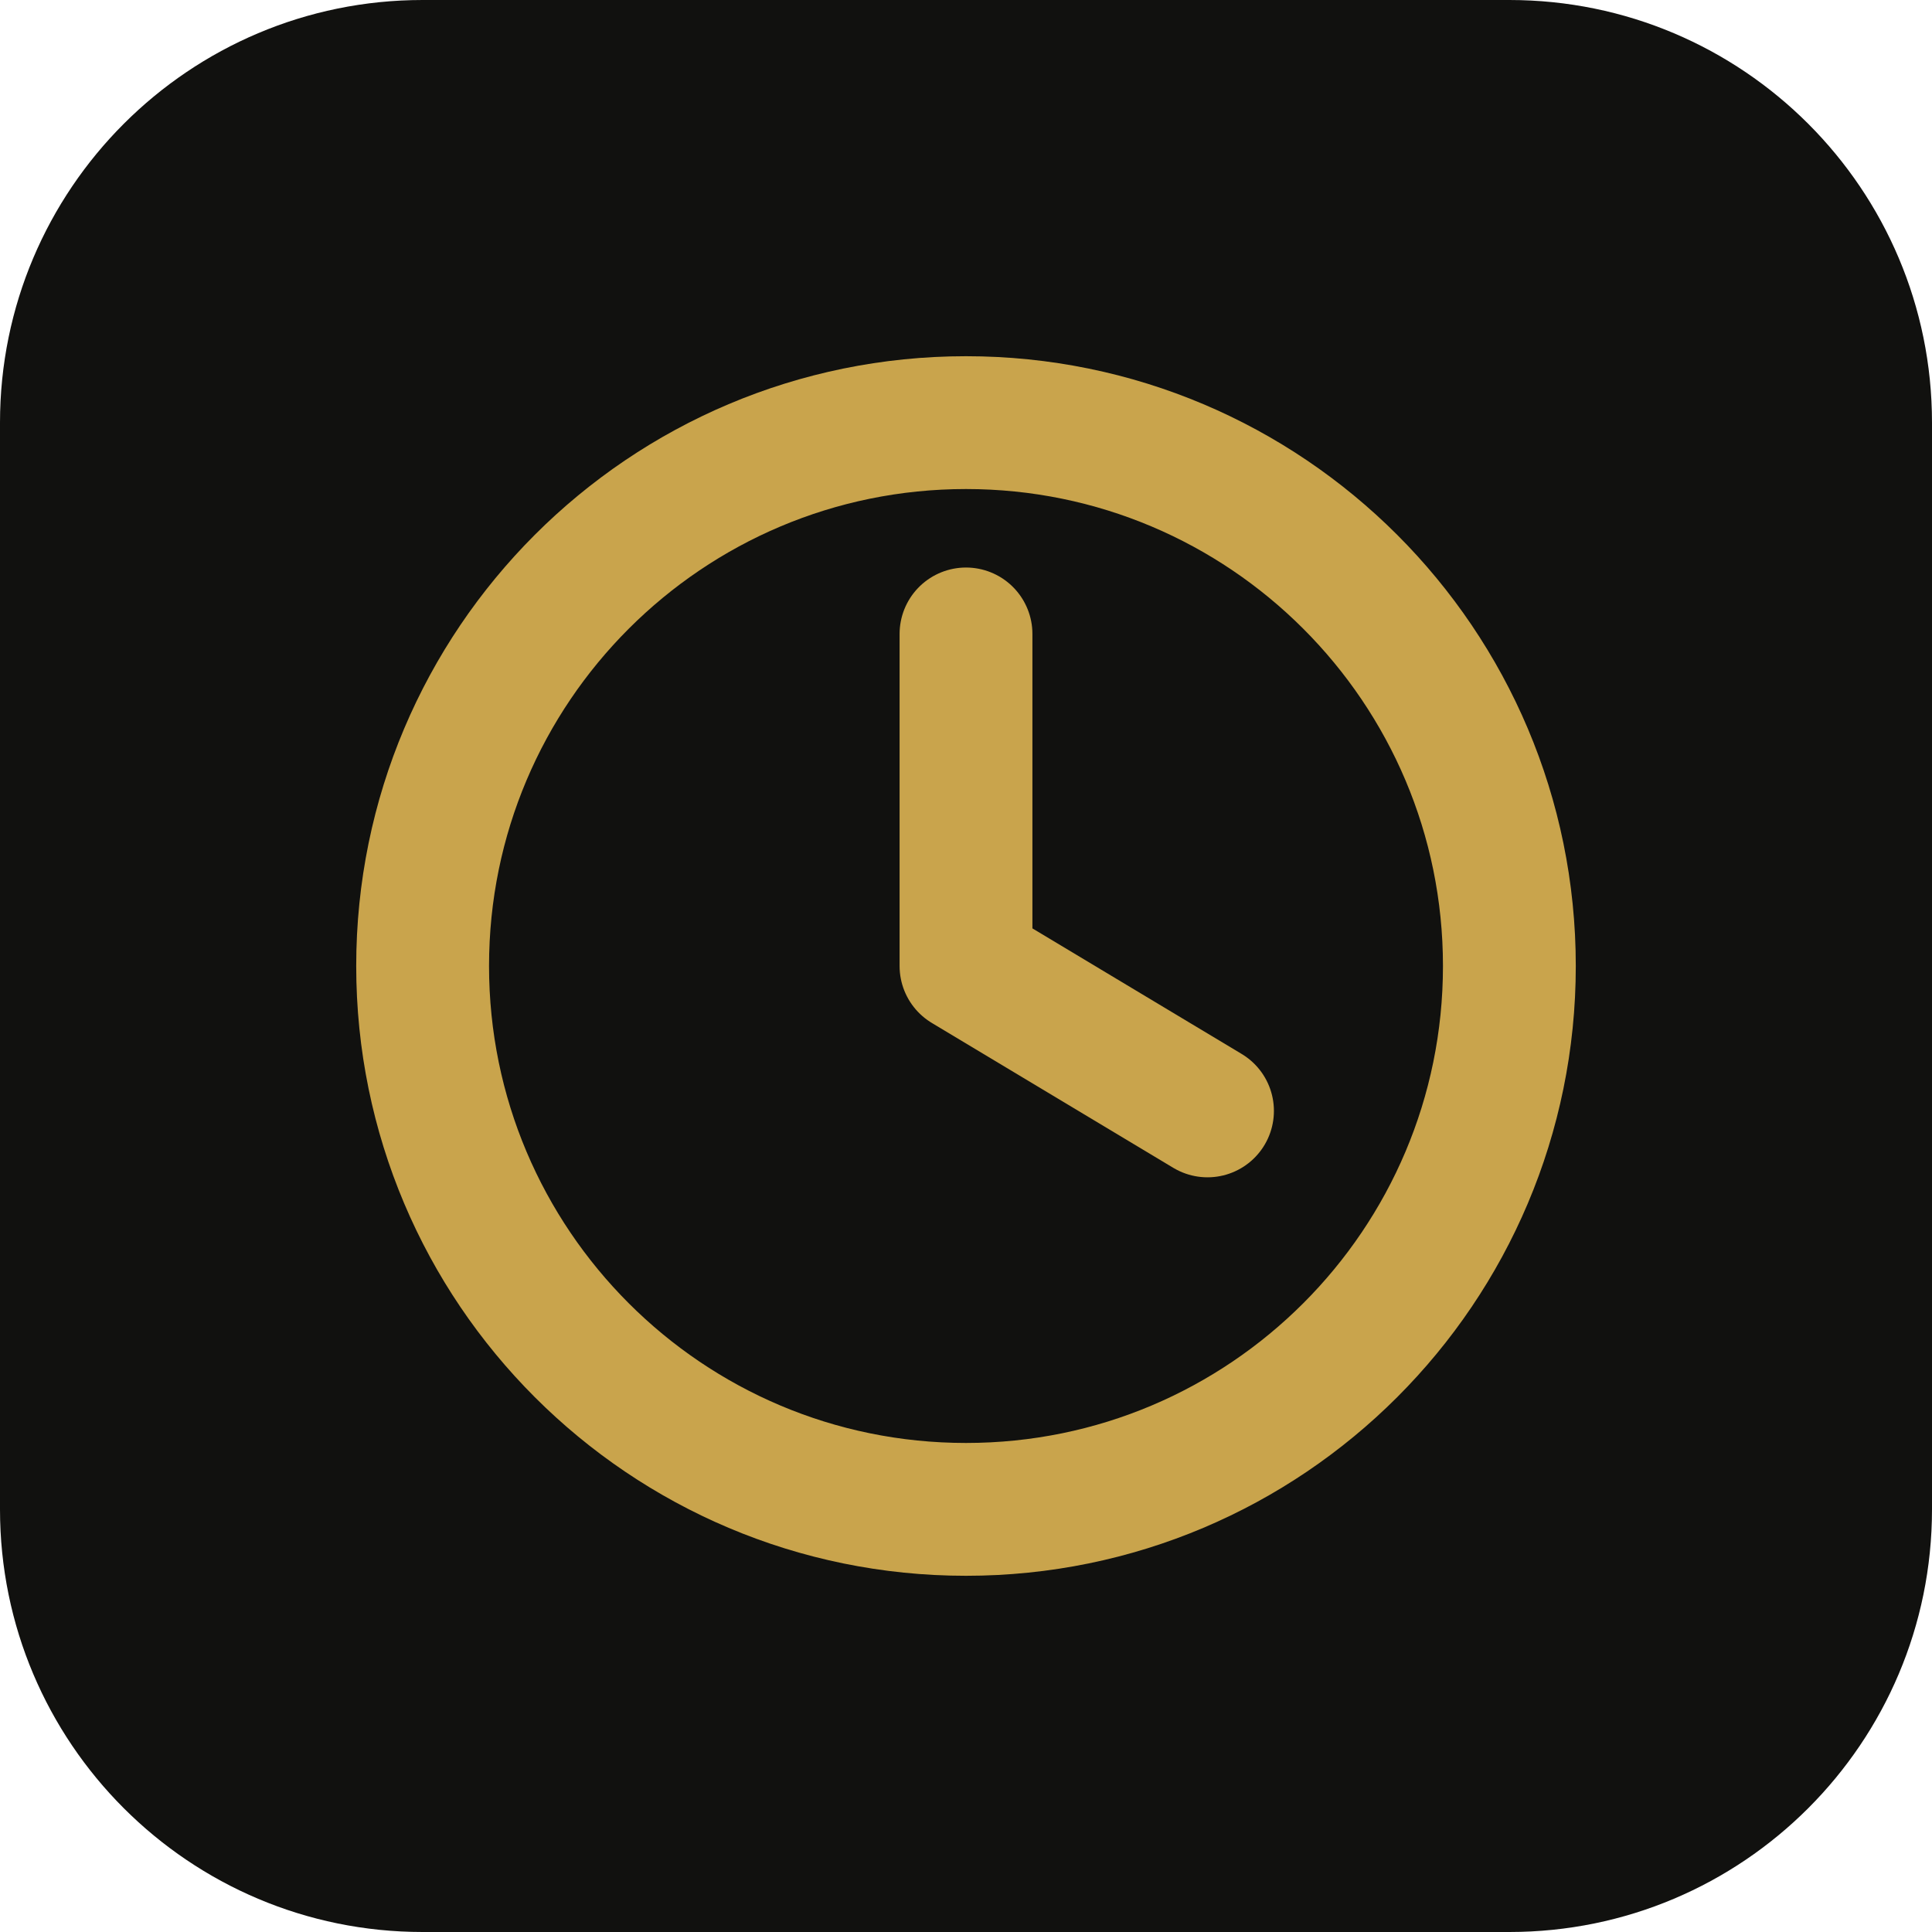
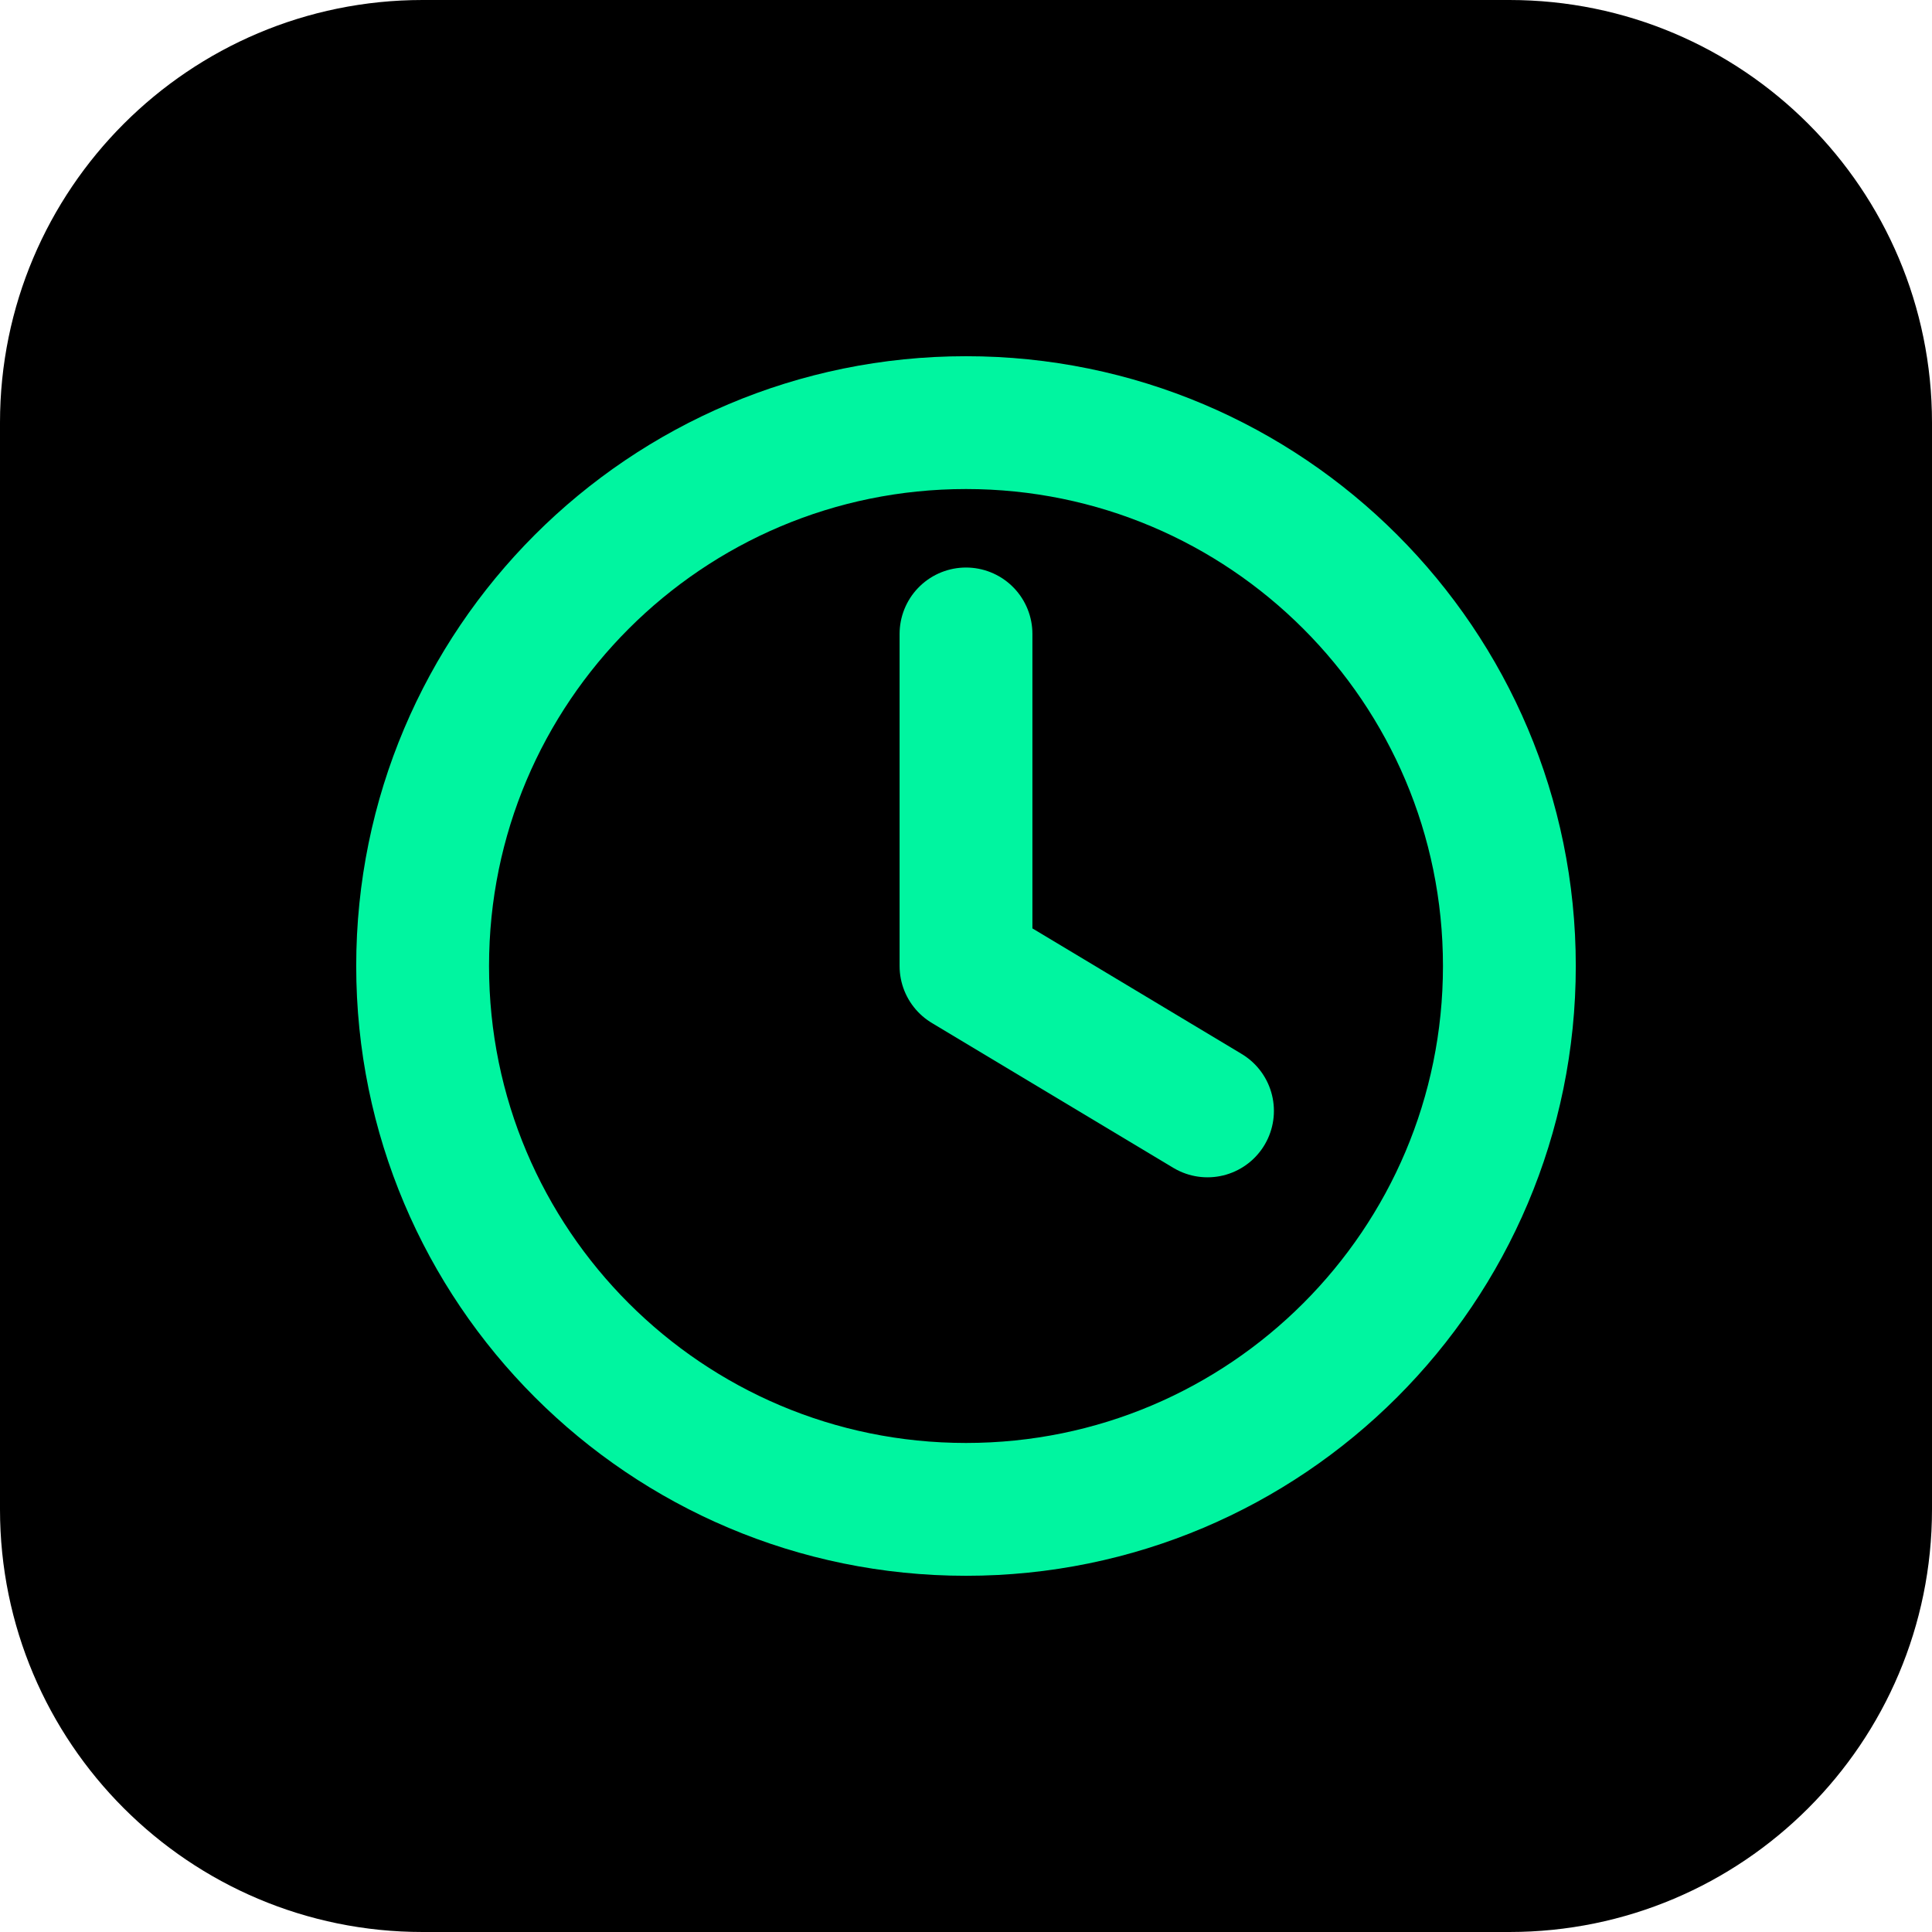
<svg xmlns="http://www.w3.org/2000/svg" viewBox="0 0 32 32" width="32" height="32">
-   <rect width="32" height="32" rx="7" fill="#11110F" />
-   <circle cx="16" cy="16" r="9" fill="none" stroke="#C9A44C" stroke-width="2.2" />
-   <path d="M16 10.5V16l4 2.4" fill="none" stroke="#C9A44C" stroke-width="2.2" stroke-linecap="round" stroke-linejoin="round" />
+   <rect width="32" height="32" rx="7" fill="#000000" />
+   <circle cx="16" cy="16" r="9" fill="none" stroke="#00F5A0" stroke-width="2.2" />
+   <path d="M16 10.5V16l4 2.4" fill="none" stroke="#00F5A0" stroke-width="2.2" stroke-linecap="round" stroke-linejoin="round" />
</svg>
